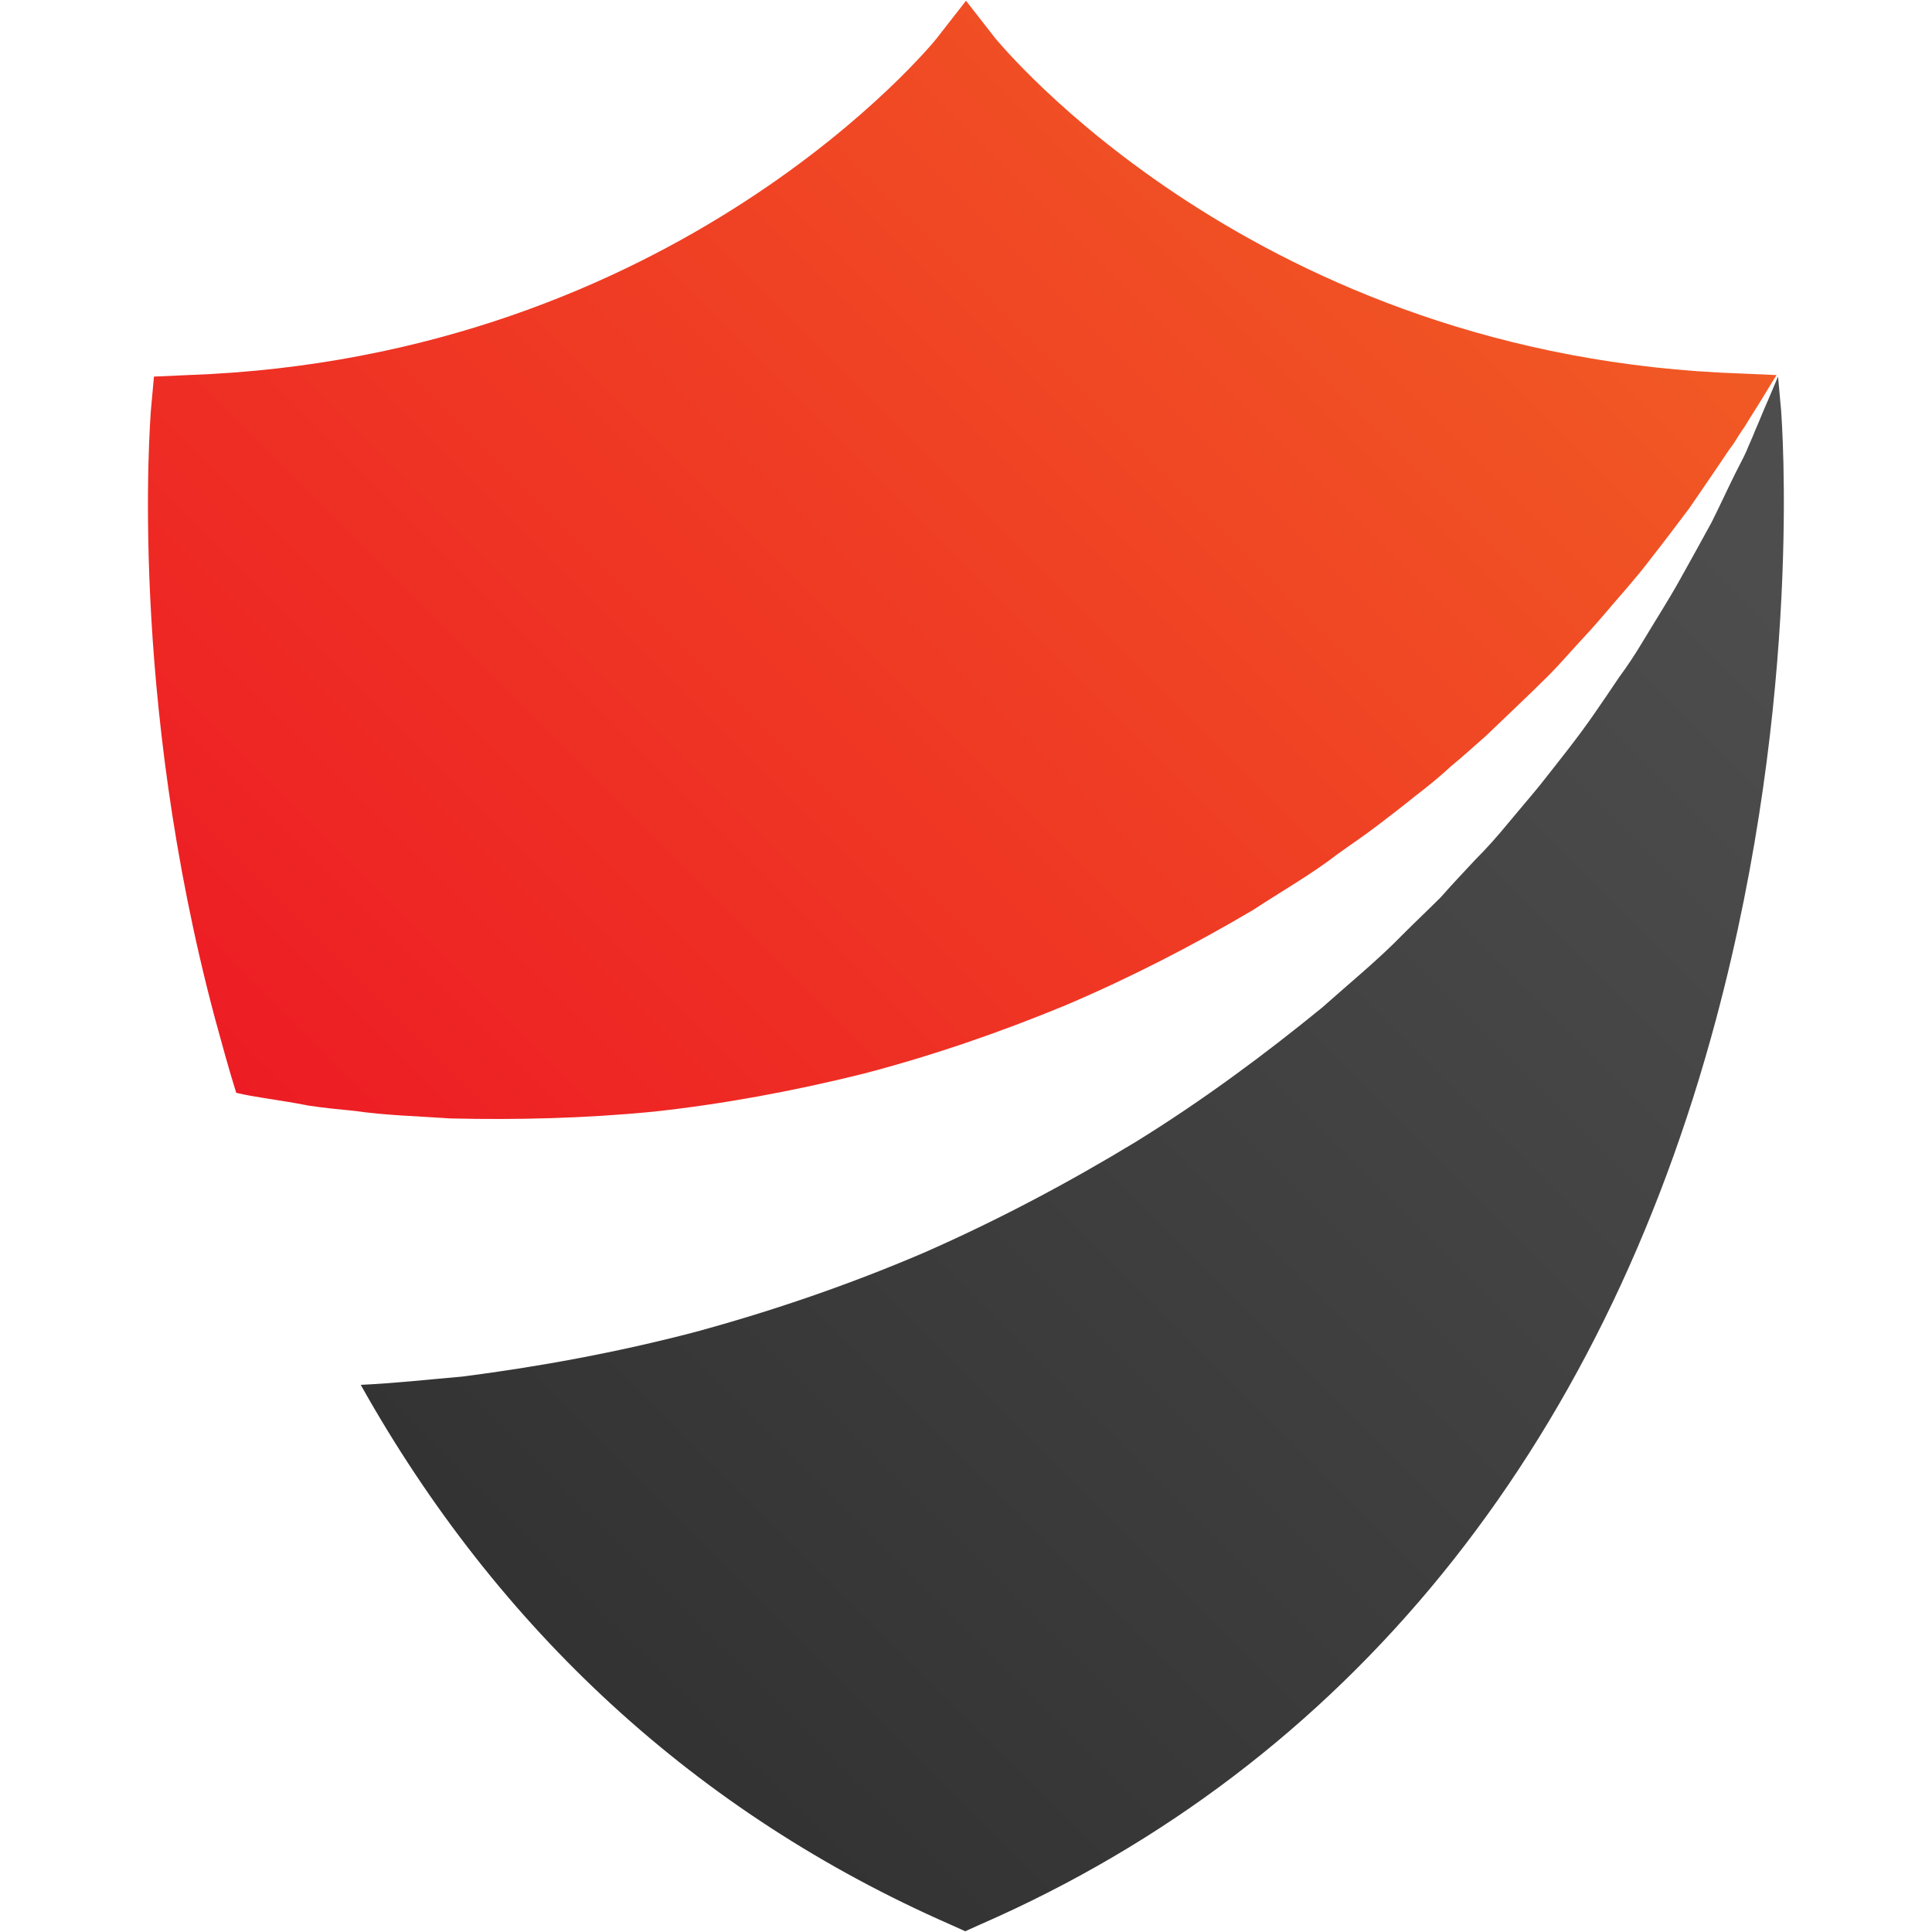
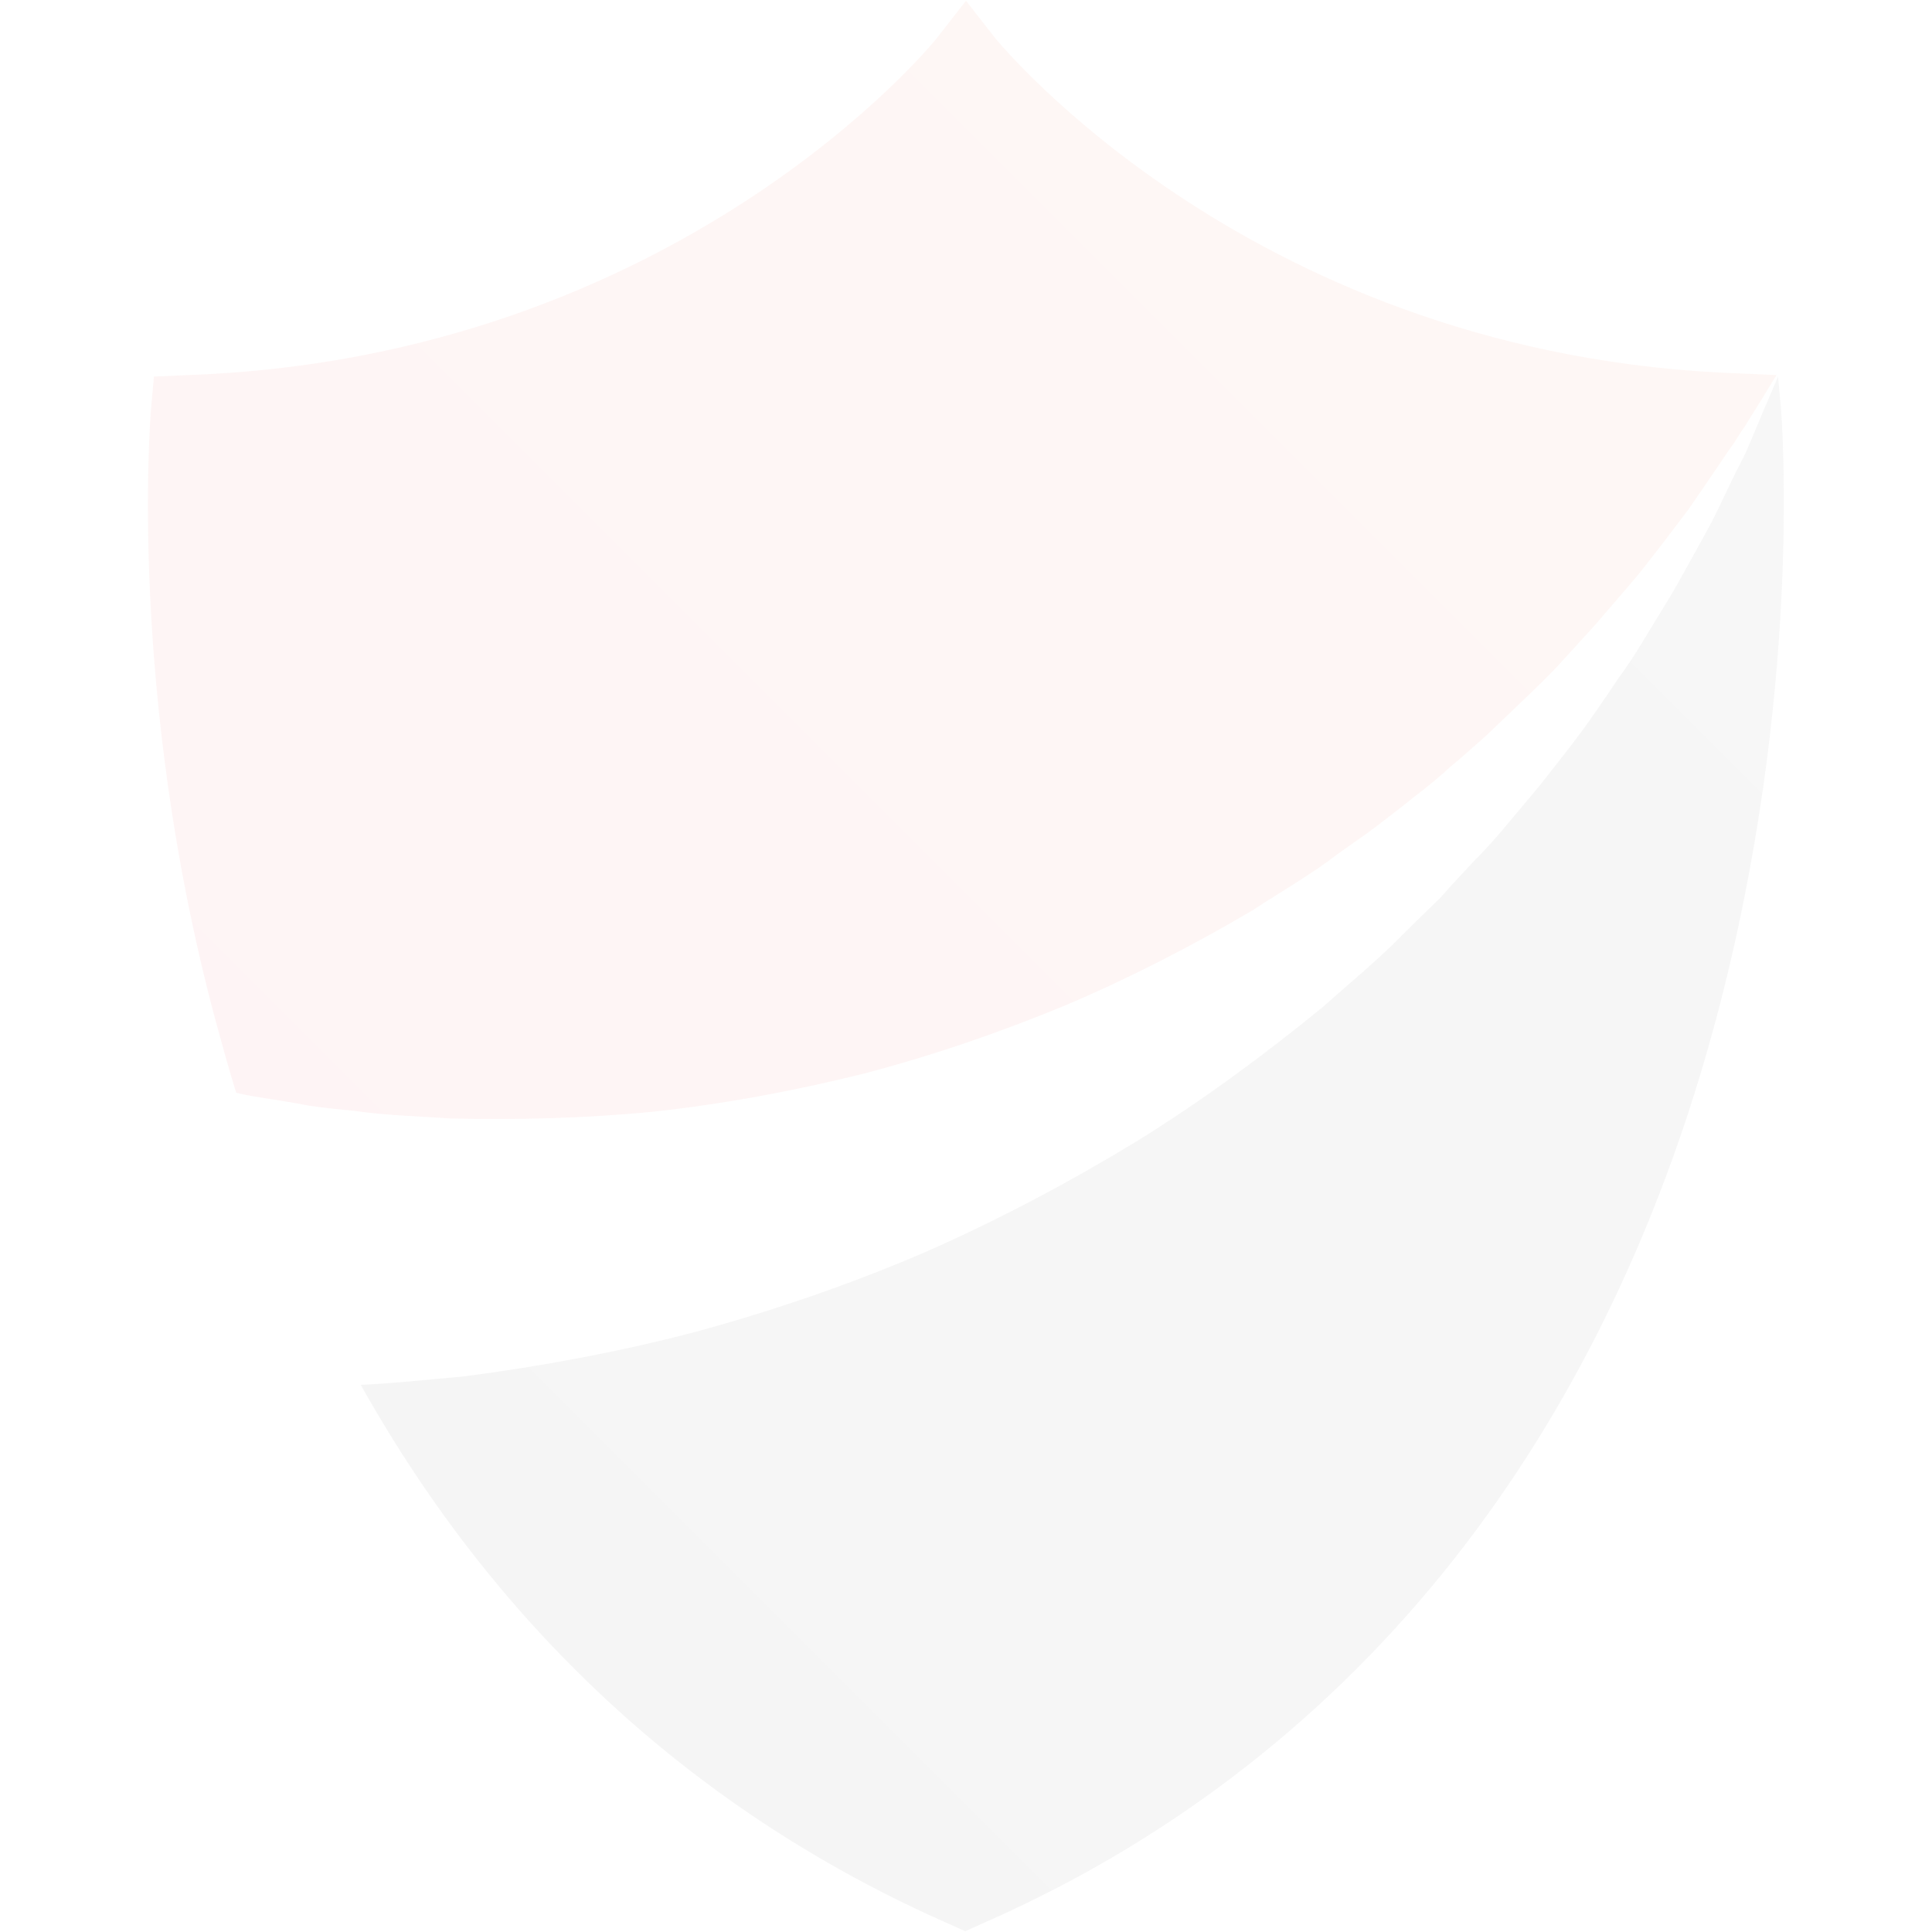
<svg xmlns="http://www.w3.org/2000/svg" version="1.1" id="Layer_1" x="0px" y="0px" viewBox="-351 153 256 256" style="enable-background:new -351 153 256 256;" xml:space="preserve">
  <style type="text/css">
- 	.st0{fill:url(#XMLID_17_);}
- 	.st1{fill:url(#XMLID_18_);}
+ 	.st0{opacity:5.000000e-002;}
+ 	.st1{fill:url(#XMLID_17_);}
+ 	.st2{fill:url(#XMLID_18_);}
</style>
-   <g id="Logo_3_">
-     <linearGradient id="XMLID_17_" gradientUnits="userSpaceOnUse" x1="-316.5" y1="263" x2="-166.9" y2="412.6" gradientTransform="matrix(1 0 0 -1 0 564)">
+   <g id="Logo_3_" class="st0">
+     <linearGradient id="XMLID_17_" gradientUnits="userSpaceOnUse" x1="-316.487" y1="297" x2="-166.887" y2="147.4" gradientTransform="matrix(1 0 0 1 0 4)">
      <stop offset="0" style="stop-color:#ED1C24" />
      <stop offset="1" style="stop-color:#F15A24" />
    </linearGradient>
-     <path id="XMLID_203_" class="st0" d="M-219.1,158.1l-3.9-5l-3.9,5c-0.3,0.4-34.3,42.3-99.2,44.6l-4.5,0.2l-0.4,4.4   c-0.1,1.5-3,37.7,8.5,80.7c0.9,3.3,1.8,6.6,2.8,9.8c1.2,0.3,2.5,0.5,3.7,0.7c1.9,0.3,3.9,0.6,5.9,1c2,0.3,4,0.5,6.1,0.7   c4.1,0.6,8.4,0.7,12.7,1c8.7,0.2,17.7,0,26.9-0.9c9.2-1,18.4-2.7,27.7-5c9.2-2.4,18.2-5.5,26.9-9.1c8.7-3.7,17-8,24.8-12.6   c3.8-2.5,7.7-4.7,11.2-7.4c1.8-1.3,3.6-2.5,5.3-3.8s3.4-2.6,5-3.9c1.7-1.3,3.3-2.6,4.8-4c1.6-1.3,3.1-2.7,4.6-4   c2.9-2.8,5.7-5.4,8.3-8c1.3-1.3,2.5-2.7,3.7-4c1.2-1.3,2.4-2.6,3.5-3.9c2.2-2.6,4.4-5,6.2-7.4c1.9-2.4,3.6-4.7,5.2-6.8   c1.5-2.2,2.9-4.2,4.1-6c0.6-0.9,1.2-1.8,1.8-2.6c0.5-0.8,1-1.6,1.5-2.3c0.9-1.5,1.7-2.7,2.3-3.7c1.2-2,1.9-3.1,1.9-3.1l-4.5-0.2   C-184.8,200.4-218.7,158.5-219.1,158.1z" />
-     <linearGradient id="XMLID_18_" gradientUnits="userSpaceOnUse" x1="-262.778" y1="183.133" x2="-114.52" y2="331.39" gradientTransform="matrix(1 0 0 -1 0 564)">
+     <path id="XMLID_203_" class="st1" d="M-219.1,158.1l-3.9-5l-3.9,5c-0.3,0.4-34.3,42.3-99.2,44.6l-4.5,0.2l-0.4,4.4   c-0.1,1.5-3,37.7,8.5,80.7c0.9,3.3,1.8,6.6,2.8,9.8c1.2,0.3,2.5,0.5,3.7,0.7c1.9,0.3,3.9,0.6,5.9,1c2,0.3,4,0.5,6.1,0.7   c4.1,0.6,8.4,0.7,12.7,1c8.7,0.2,17.7,0,26.9-0.9c9.2-1,18.4-2.7,27.7-5c9.2-2.4,18.2-5.5,26.9-9.1c8.7-3.7,17-8,24.8-12.6   c3.8-2.5,7.7-4.7,11.2-7.4c1.8-1.3,3.6-2.5,5.3-3.8s3.4-2.6,5-3.9c1.7-1.3,3.3-2.6,4.8-4c1.6-1.3,3.1-2.7,4.6-4   c2.9-2.8,5.7-5.4,8.3-8c1.3-1.3,2.5-2.7,3.7-4s2.4-2.6,3.5-3.9c2.2-2.6,4.4-5,6.2-7.4c1.9-2.4,3.6-4.7,5.2-6.8   c1.5-2.2,2.9-4.2,4.1-6c0.6-0.9,1.2-1.8,1.8-2.6c0.5-0.8,1-1.6,1.5-2.3c0.9-1.5,1.7-2.7,2.3-3.7c1.2-2,1.9-3.1,1.9-3.1l-4.5-0.2   C-184.8,200.4-218.7,158.5-219.1,158.1z" />
+     <linearGradient id="XMLID_18_" gradientUnits="userSpaceOnUse" x1="-262.764" y1="376.867" x2="-114.507" y2="228.61" gradientTransform="matrix(1 0 0 1 0 4)">
      <stop offset="0" style="stop-color:#333333" />
      <stop offset="1" style="stop-color:#4D4D4D" />
    </linearGradient>
-     <path id="XMLID_202_" class="st1" d="M-115,207.3l-0.4-4.4c0,0-0.5,1.2-1.4,3.3c-0.5,1.1-1,2.4-1.7,4c-0.3,0.8-0.7,1.6-1.1,2.6   c-0.4,0.9-0.9,1.8-1.4,2.8c-1,2-2,4.2-3.2,6.6c-1.3,2.4-2.7,4.9-4.2,7.6c-1.5,2.7-3.3,5.5-5.1,8.5c-0.9,1.5-1.9,3-3,4.5   c-1,1.5-2.1,3.1-3.2,4.7c-2.2,3.2-4.7,6.3-7.3,9.6c-1.3,1.6-2.7,3.2-4.1,4.9c-1.4,1.7-2.8,3.3-4.4,4.9c-1.5,1.6-3.1,3.3-4.6,5   c-1.6,1.6-3.3,3.2-5,4.9c-3.3,3.4-7,6.4-10.7,9.7c-7.6,6.2-15.8,12.3-24.7,17.8c-8.9,5.4-18.3,10.4-28.1,14.7   c-9.8,4.2-20,7.7-30.3,10.5c-10.3,2.7-20.7,4.6-30.8,5.9c-4.6,0.4-9.1,0.9-13.5,1.1c18.2,32.5,44.6,56.8,78.1,71.5l2,0.9l2-0.9   c48.5-21.2,82.2-62.7,97.5-120C-112.1,245-114.9,208.8-115,207.3z" />
+     <path id="XMLID_202_" class="st2" d="M-115,207.3l-0.4-4.4c0,0-0.5,1.2-1.4,3.3c-0.5,1.1-1,2.4-1.7,4c-0.3,0.8-0.7,1.6-1.1,2.6   c-0.4,0.9-0.9,1.8-1.4,2.8c-1,2-2,4.2-3.2,6.6c-1.3,2.4-2.7,4.9-4.2,7.6c-1.5,2.7-3.3,5.5-5.1,8.5c-0.9,1.5-1.9,3-3,4.5   c-1,1.5-2.1,3.1-3.2,4.7c-2.2,3.2-4.7,6.3-7.3,9.6c-1.3,1.6-2.7,3.2-4.1,4.9c-1.4,1.7-2.8,3.3-4.4,4.9c-1.5,1.6-3.1,3.3-4.6,5   c-1.6,1.6-3.3,3.2-5,4.9c-3.3,3.4-7,6.4-10.7,9.7c-7.6,6.2-15.8,12.3-24.7,17.8c-8.9,5.4-18.3,10.4-28.1,14.7   c-9.8,4.2-20,7.7-30.3,10.5c-10.3,2.7-20.7,4.6-30.8,5.9c-4.6,0.4-9.1,0.9-13.5,1.1c18.2,32.5,44.6,56.8,78.1,71.5l2,0.9l2-0.9   c48.5-21.2,82.2-62.7,97.5-120C-112.1,245-114.9,208.8-115,207.3z" />
  </g>
  <g id="XMLID_1_">
</g>
  <g id="XMLID_2_">
</g>
  <g id="XMLID_3_">
</g>
  <g id="XMLID_4_">
</g>
  <g id="XMLID_5_">
</g>
  <g id="XMLID_6_">
</g>
  <g id="XMLID_7_">
</g>
  <g id="XMLID_8_">
</g>
  <g id="XMLID_9_">
</g>
  <g id="XMLID_10_">
</g>
  <g id="XMLID_11_">
</g>
  <g id="XMLID_12_">
</g>
  <g id="XMLID_13_">
</g>
  <g id="XMLID_14_">
</g>
-   <g id="XMLID_15_">
+   <g id="XMLID_15_" class="st0">
</g>
</svg>
